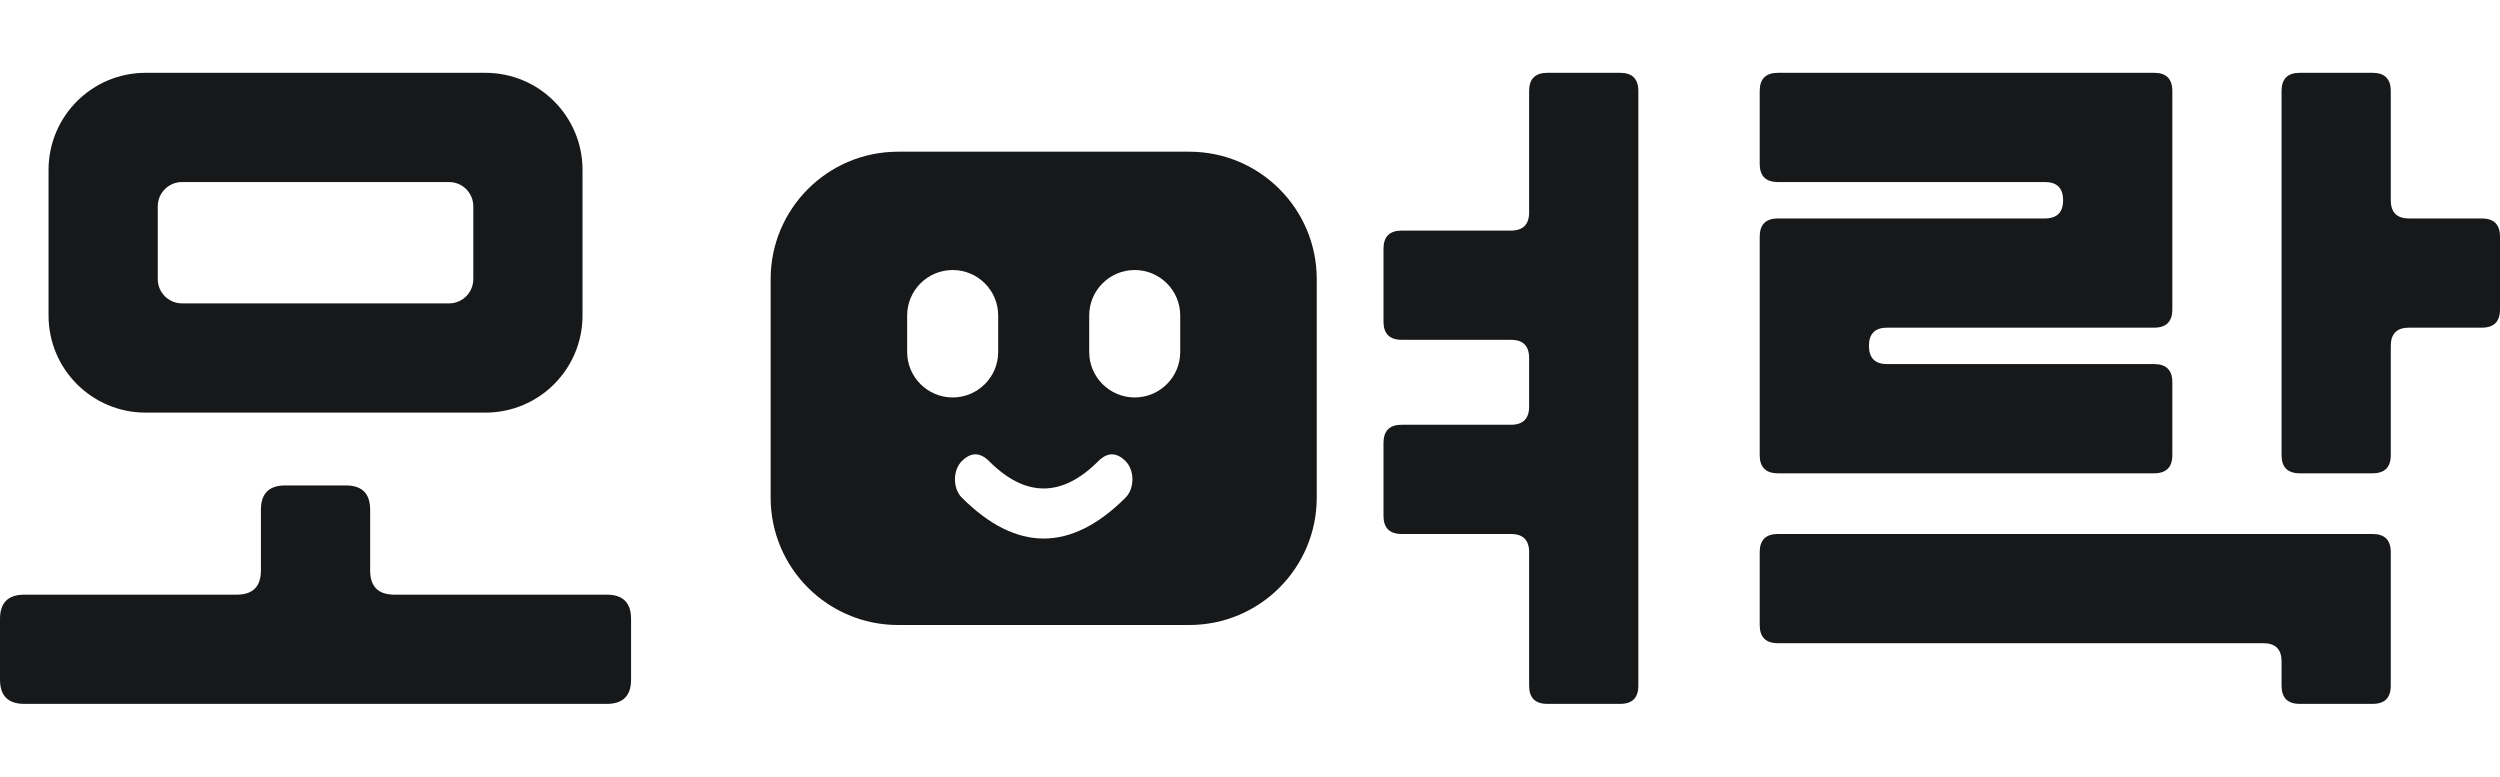
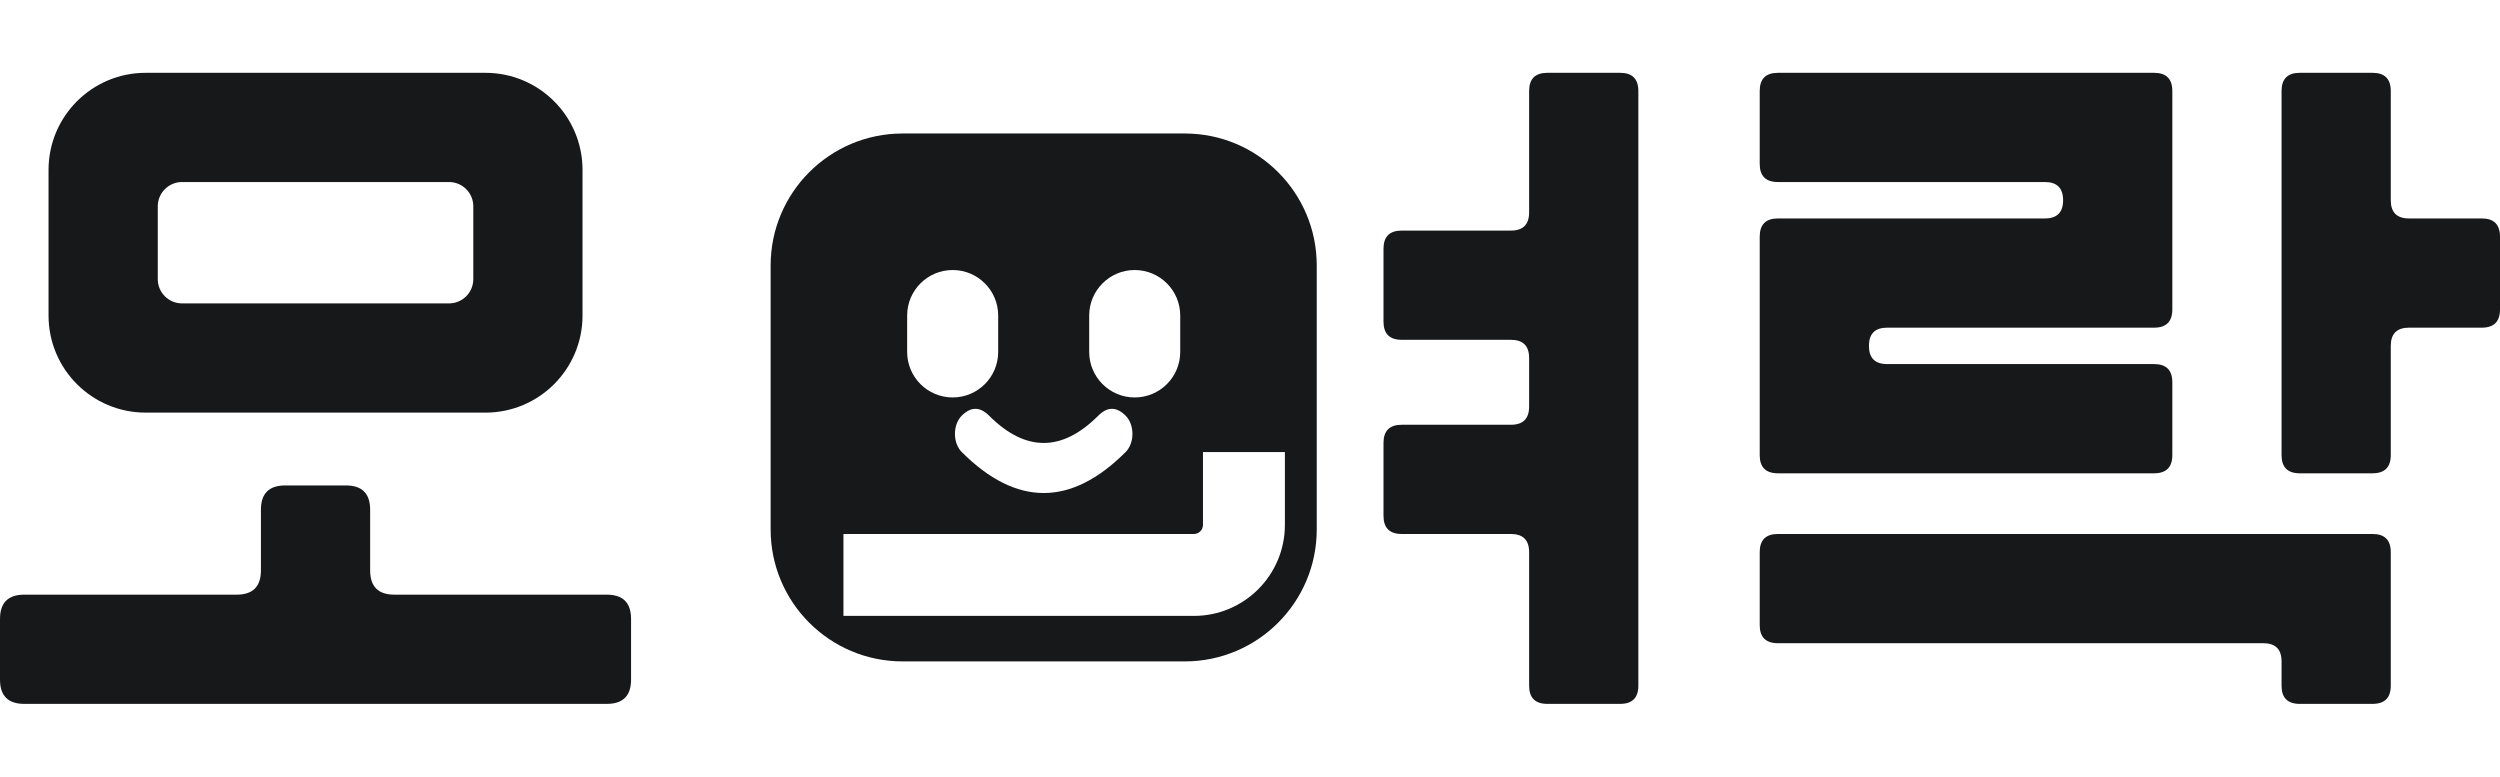
<svg xmlns="http://www.w3.org/2000/svg" width="206" height="64" viewBox="0 0 206 64" role="img" aria-label="모여락 C — 글자 속 마주 워드마크">
  <path fill="#17181A" fill-rule="evenodd" d="M12 6 H40 A8 8 0 0 1 48 14 V26 A8 8 0 0 1 40 34 H12 A8 8 0 0 1 4 26 V14 A8 8 0 0 1 12 6 Z M15 15 H37 A2 2 0 0 1 39 17 V23 A2 2 0 0 1 37 25 H15 A2 2 0 0 1 13 23 V17 A2 2 0 0 1 15 15 Z M21.5 42 Q21.5 40 23.5 40 L28.5 40 Q30.5 40 30.5 42 L30.5 47 Q30.5 49 32.5 49 L50 49 Q52 49 52 51 L52 56 Q52 58 50 58 L2 58 Q0 58 0 56 L0 51 Q0 49 2 49 L19.5 49 Q21.5 49 21.5 47 Z" />
  <g transform="translate(62 0)">
    <g transform="translate(0 8) scale(0.75)">
-       <path fill="#17181A" fill-rule="evenodd" d="M16 6 H48 A14 14 0 0 1 62 20 V44 A14 14 0 0 1 48 58 H16 A14 14 0 0 1 2 44 V20 A14 14 0 0 1 16 6 Z M22 19 H22 A5 5 0 0 1 27 24 V28 A5 5 0 0 1 22 33 H22 A5 5 0 0 1 17 28 V24 A5 5 0 0 1 22 19 Z M42 19 H42 A5 5 0 0 1 47 24 V28 A5 5 0 0 1 42 33 H42 A5 5 0 0 1 37 28 V24 A5 5 0 0 1 42 19 Z M23 40 C24 39 25 39 26 40 Q32 46 38 40 C39 39 40 39 41 40 C42 41 42 43 41 44 Q32 53 23 44 C22 43 22 41 23 40 Z" />
+       <path fill="#17181A" fill-rule="evenodd" d="M16.5 4 H47.5 A14.5 14.5 0 0 1 62 18.5 V47.5 A14.5 14.5 0 0 1 47.5 62 H16.5 A14.5 14.5 0 0 1 2 47.5 V18.5 A14.5 14.5 0 0 1 16.5 4 Z M22 19 H22 A5 5 0 0 1 27 24 V28 A5 5 0 0 1 22 33 H22 A5 5 0 0 1 17 28 V24 A5 5 0 0 1 22 19 Z M42 19 H42 A5 5 0 0 1 47 24 V28 A5 5 0 0 1 42 33 H42 A5 5 0 0 1 37 28 V24 A5 5 0 0 1 42 19 Z M23 35 C24 34 25 34 26 35 Q32 41 38 35 C39 34 40 34 41 35 C42 36 42 38 41 39 Q32 48 23 39 C22 38 22 36 23 35 Z M10 48 H48.5 A1 1 0 0 0 49.5 47 V39 H58.5 V47 A10 10 0 0 1 48.5 57 H10 Z" />
    </g>
    <path fill="#17181A" fill-rule="evenodd" d="M64 7.5 Q64 6 65.5 6 L71.5 6 Q73 6 73 7.5 L73 56.5 Q73 58 71.5 58 L65.5 58 Q64 58 64 56.5 L64 45.5 Q64 44 62.5 44 L53.5 44 Q52 44 52 42.5 L52 36.5 Q52 35 53.5 35 L62.5 35 Q64 35 64 33.5 L64 29.5 Q64 28 62.5 28 L53.5 28 Q52 28 52 26.5 L52 20.5 Q52 19 53.5 19 L62.5 19 Q64 19 64 17.5 Z" />
  </g>
  <g transform="translate(145 0)">
    <path fill="#17181A" fill-rule="evenodd" d="M0 7.5 Q0 6 1.5 6 L32.5 6 Q34 6 34 7.5 L34 25.5 Q34 27 32.5 27 L10.5 27 Q9 27 9 28.5 L9 28.5 Q9 30 10.5 30 L32.5 30 Q34 30 34 31.5 L34 37.5 Q34 39 32.5 39 L1.5 39 Q0 39 0 37.5 L0 19.5 Q0 18 1.5 18 L23.5 18 Q25 18 25 16.5 L25 16.5 Q25 15 23.5 15 L1.5 15 Q0 15 0 13.5 Z" />
    <path fill="#17181A" fill-rule="evenodd" d="M43 7.5 Q43 6 44.5 6 L50.5 6 Q52 6 52 7.5 L52 16.5 Q52 18 53.5 18 L59.5 18 Q61 18 61 19.5 L61 25.5 Q61 27 59.5 27 L53.5 27 Q52 27 52 28.5 L52 37.5 Q52 39 50.5 39 L44.5 39 Q43 39 43 37.5 Z" />
    <path fill="#17181A" fill-rule="evenodd" d="M0 45.5 Q0 44 1.5 44 L50.5 44 Q52 44 52 45.5 L52 56.5 Q52 58 50.5 58 L44.5 58 Q43 58 43 56.5 L43 54.5 Q43 53 41.5 53 L1.5 53 Q0 53 0 51.5 Z" />
  </g>
</svg>
